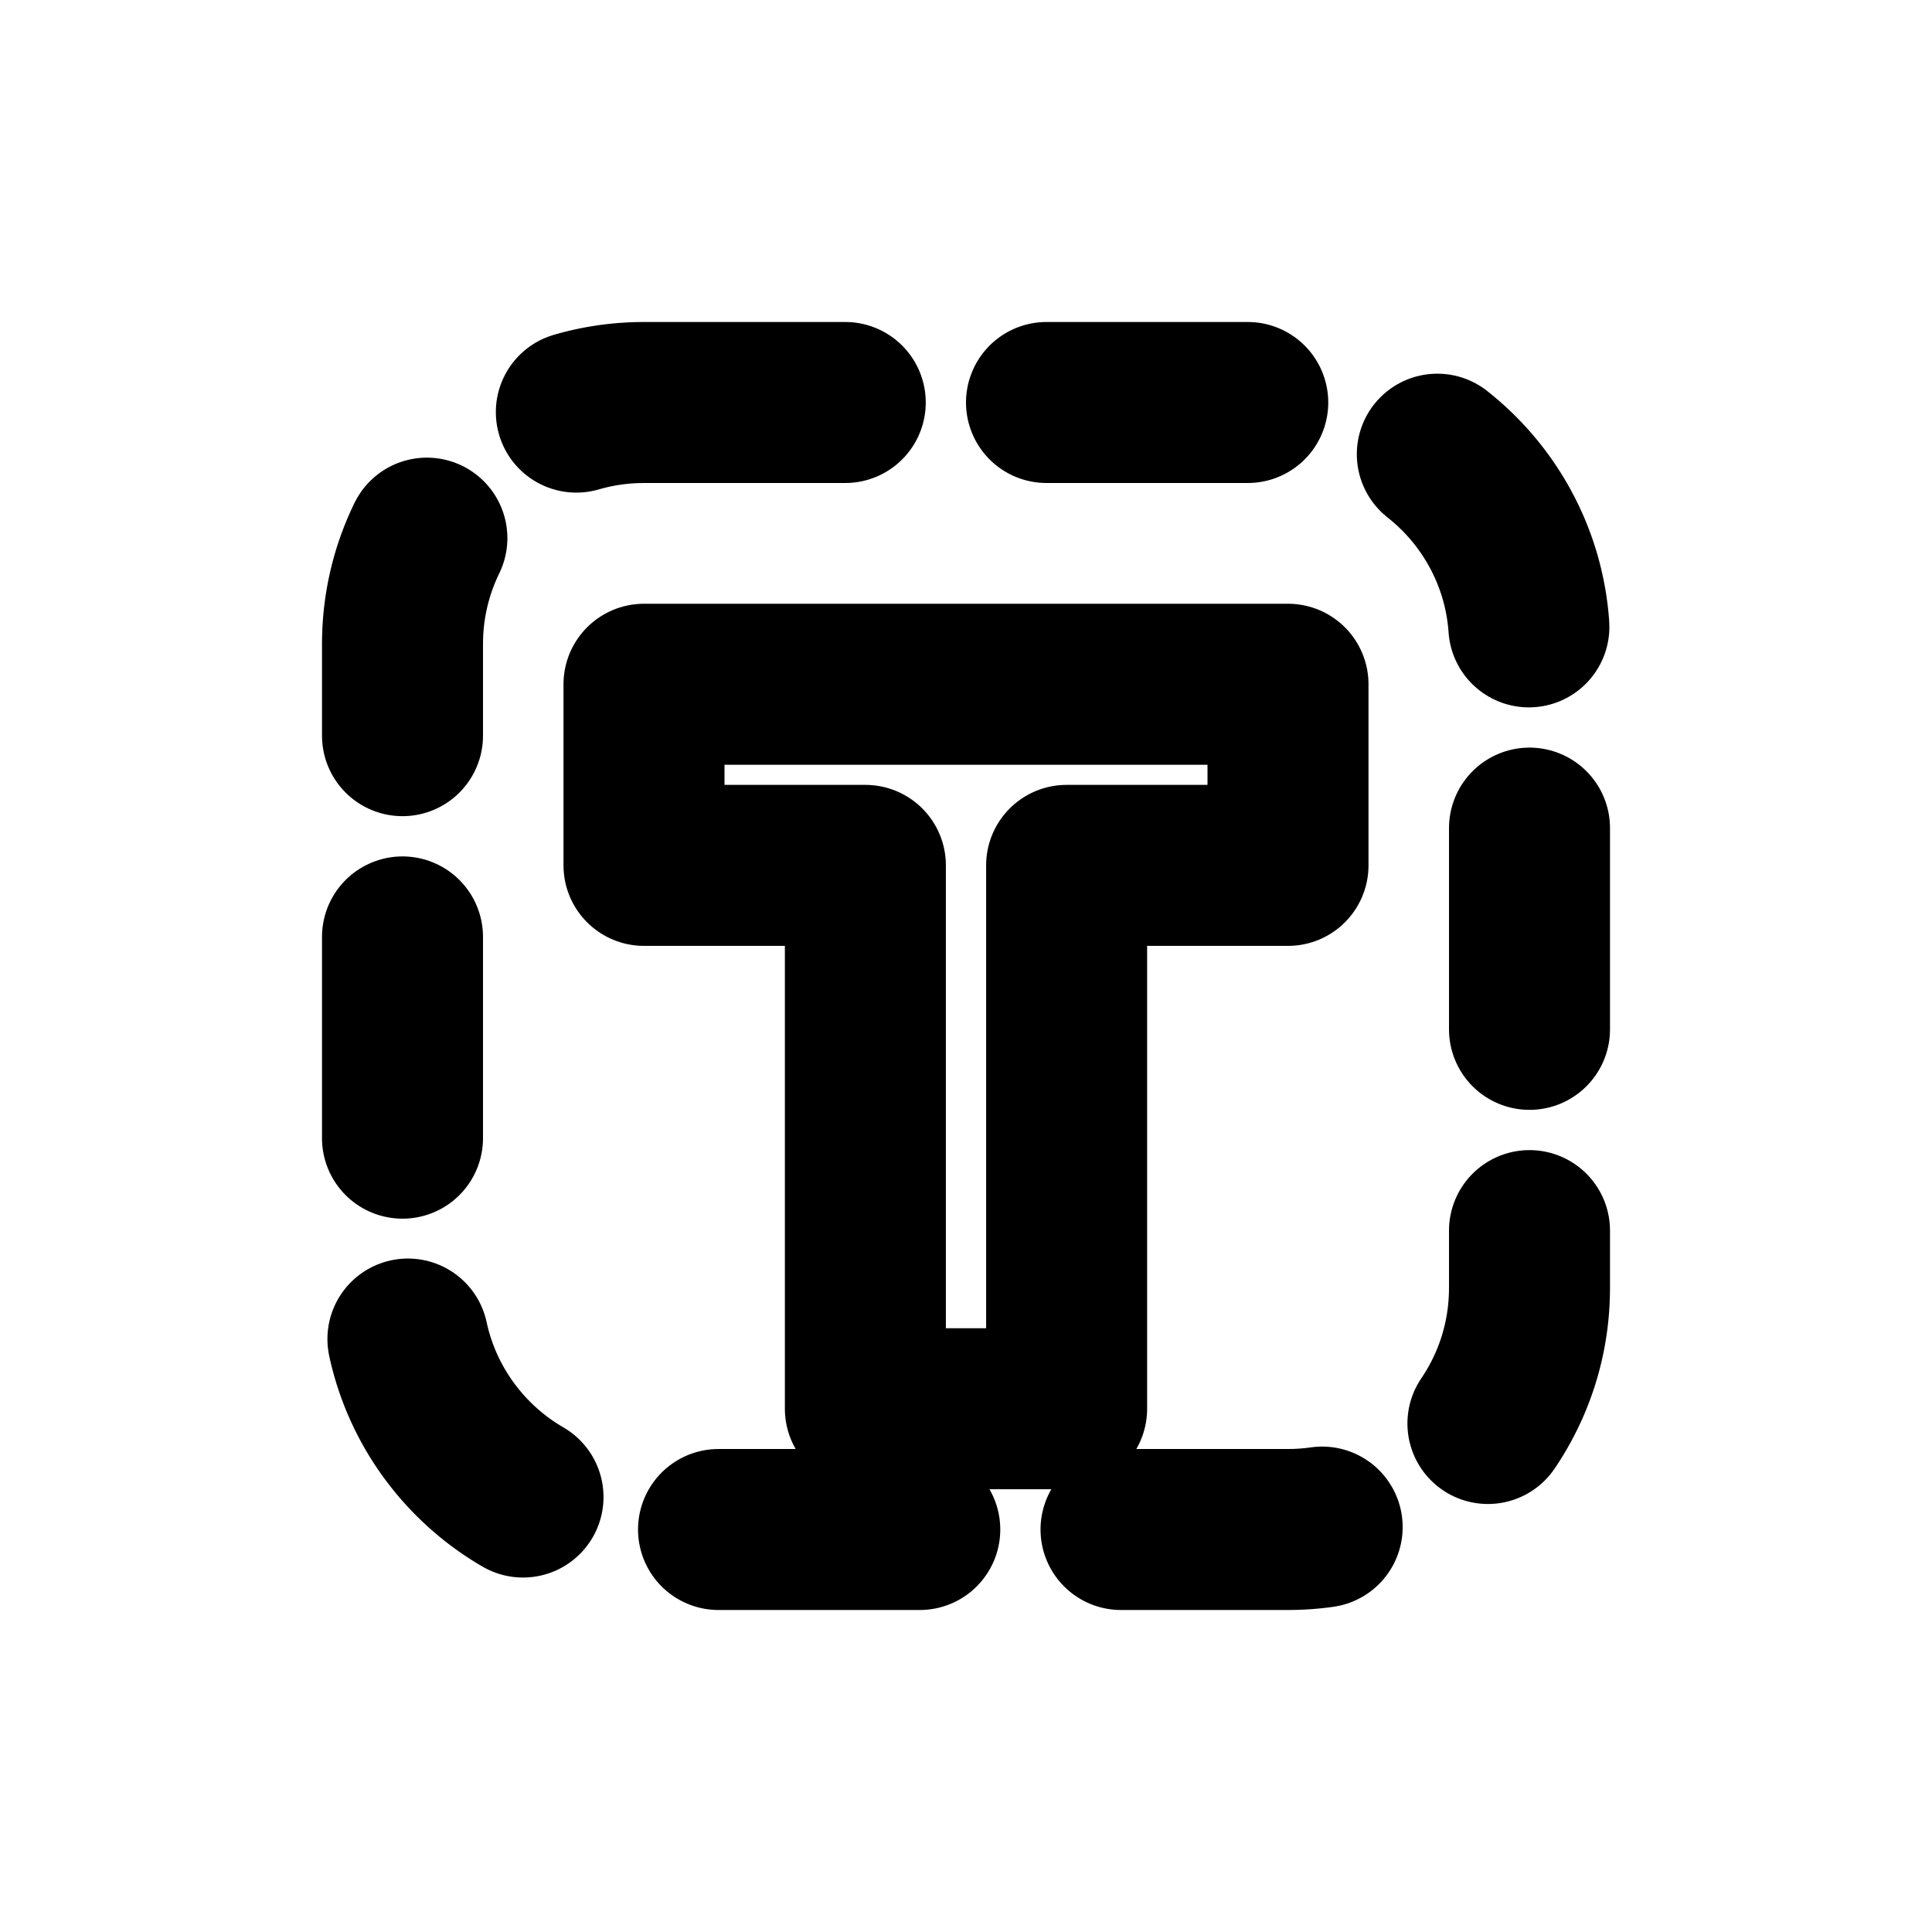
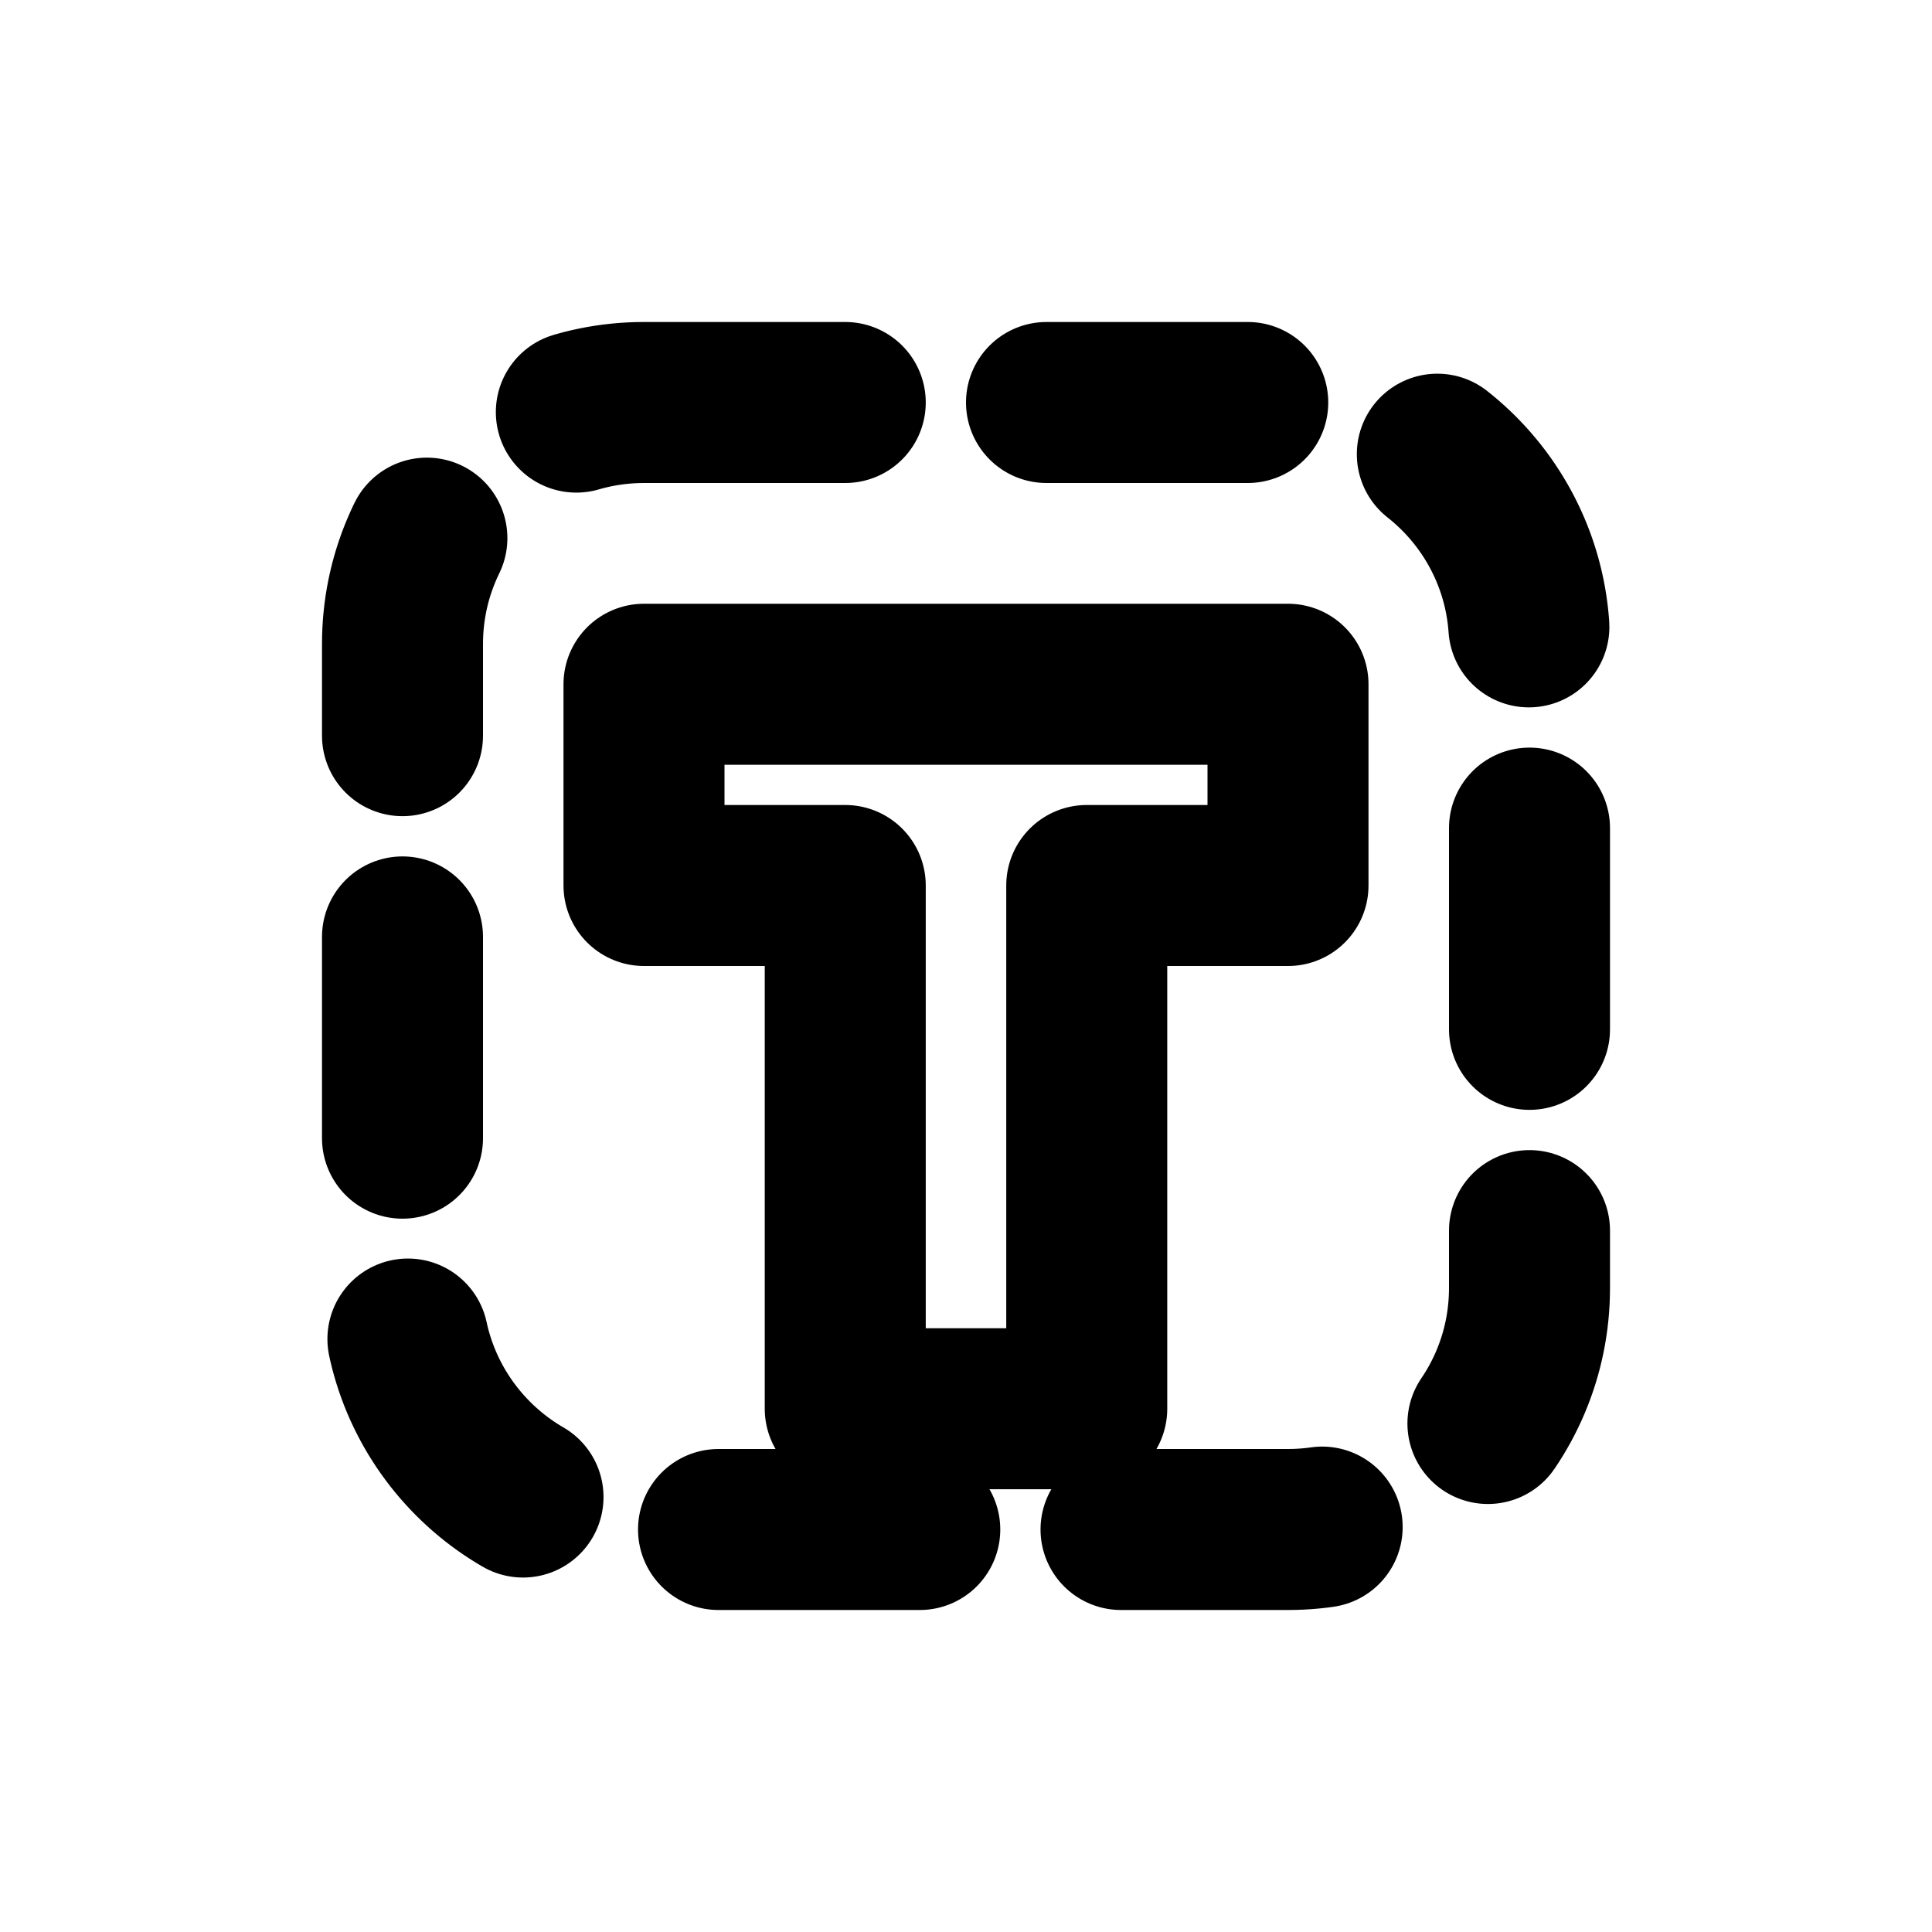
<svg xmlns="http://www.w3.org/2000/svg" viewBox="0 0 24 24" fill="none" stroke="currentColor" stroke-width="2" stroke-linecap="round" stroke-linejoin="round">
  <rect x="5" y="5" width="14" height="14" rx="3" stroke-dasharray="2.5 2.5" />
-   <path d="M8 8.5h8v2.25h-2.75V17.5h-2.5V10.75H8z" />
+   <path d="M8 8.5h8v2.5h-2.5V17.5h-3V11H8z" />
</svg>
